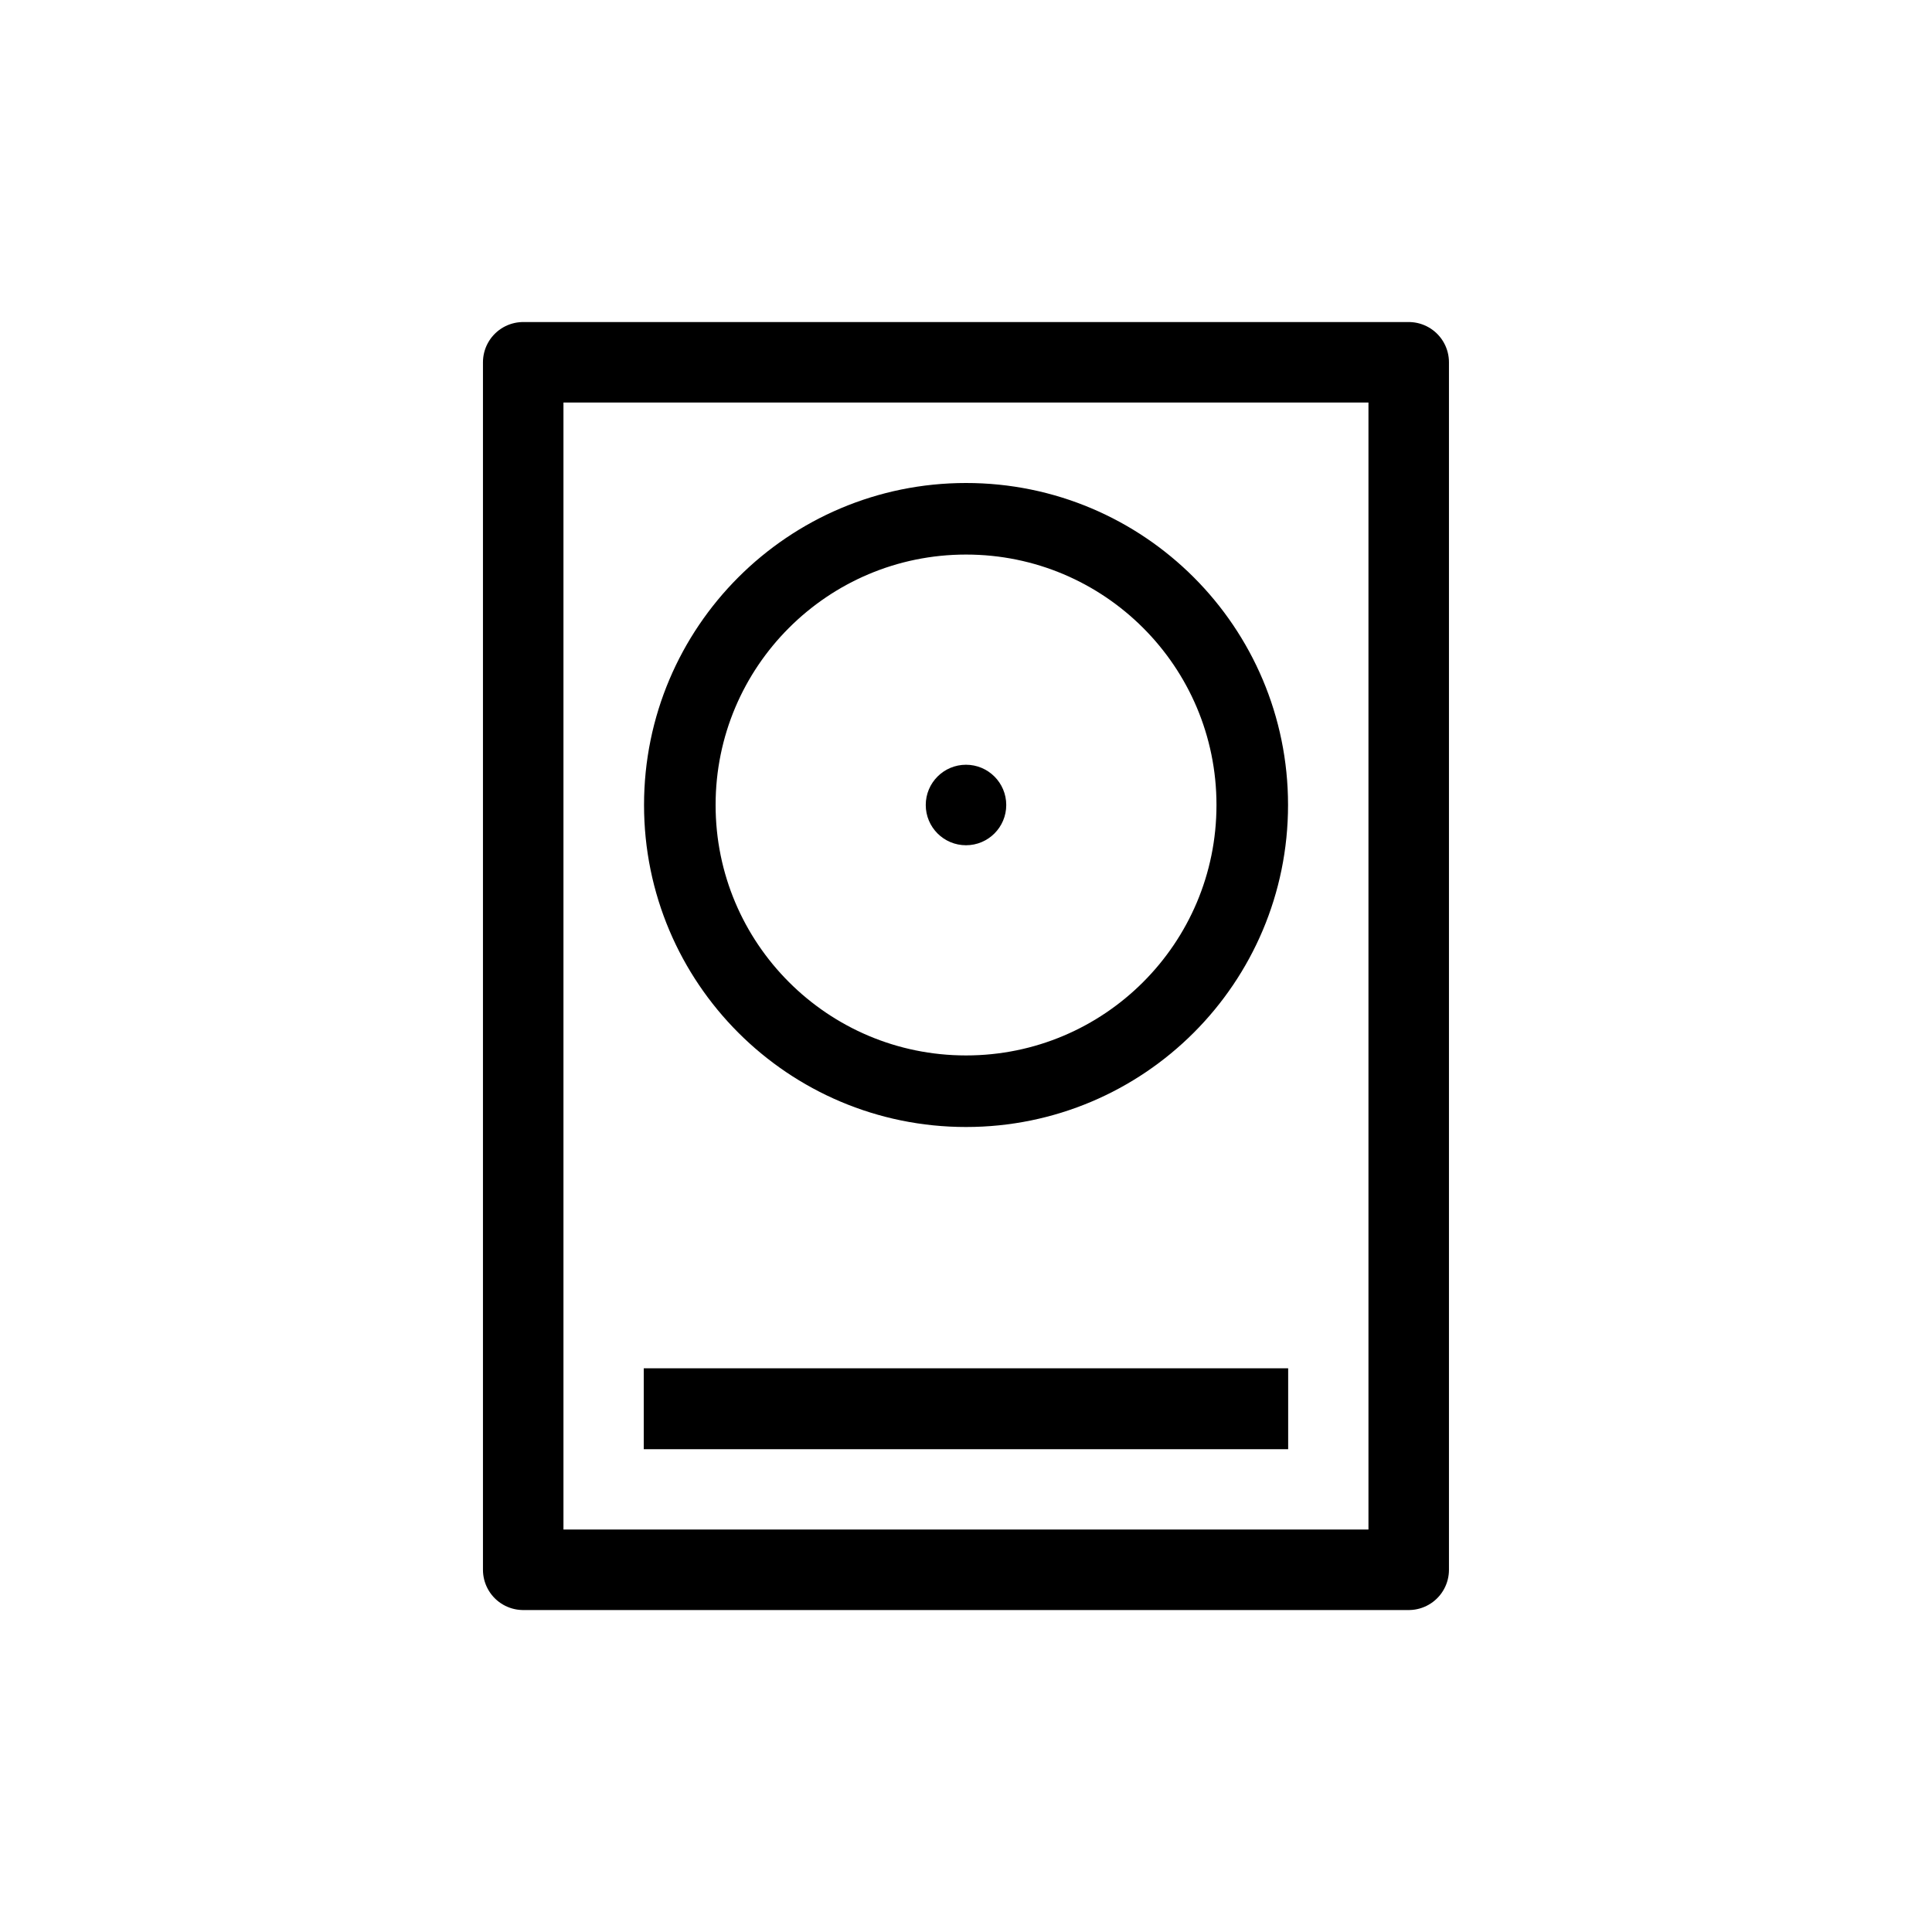
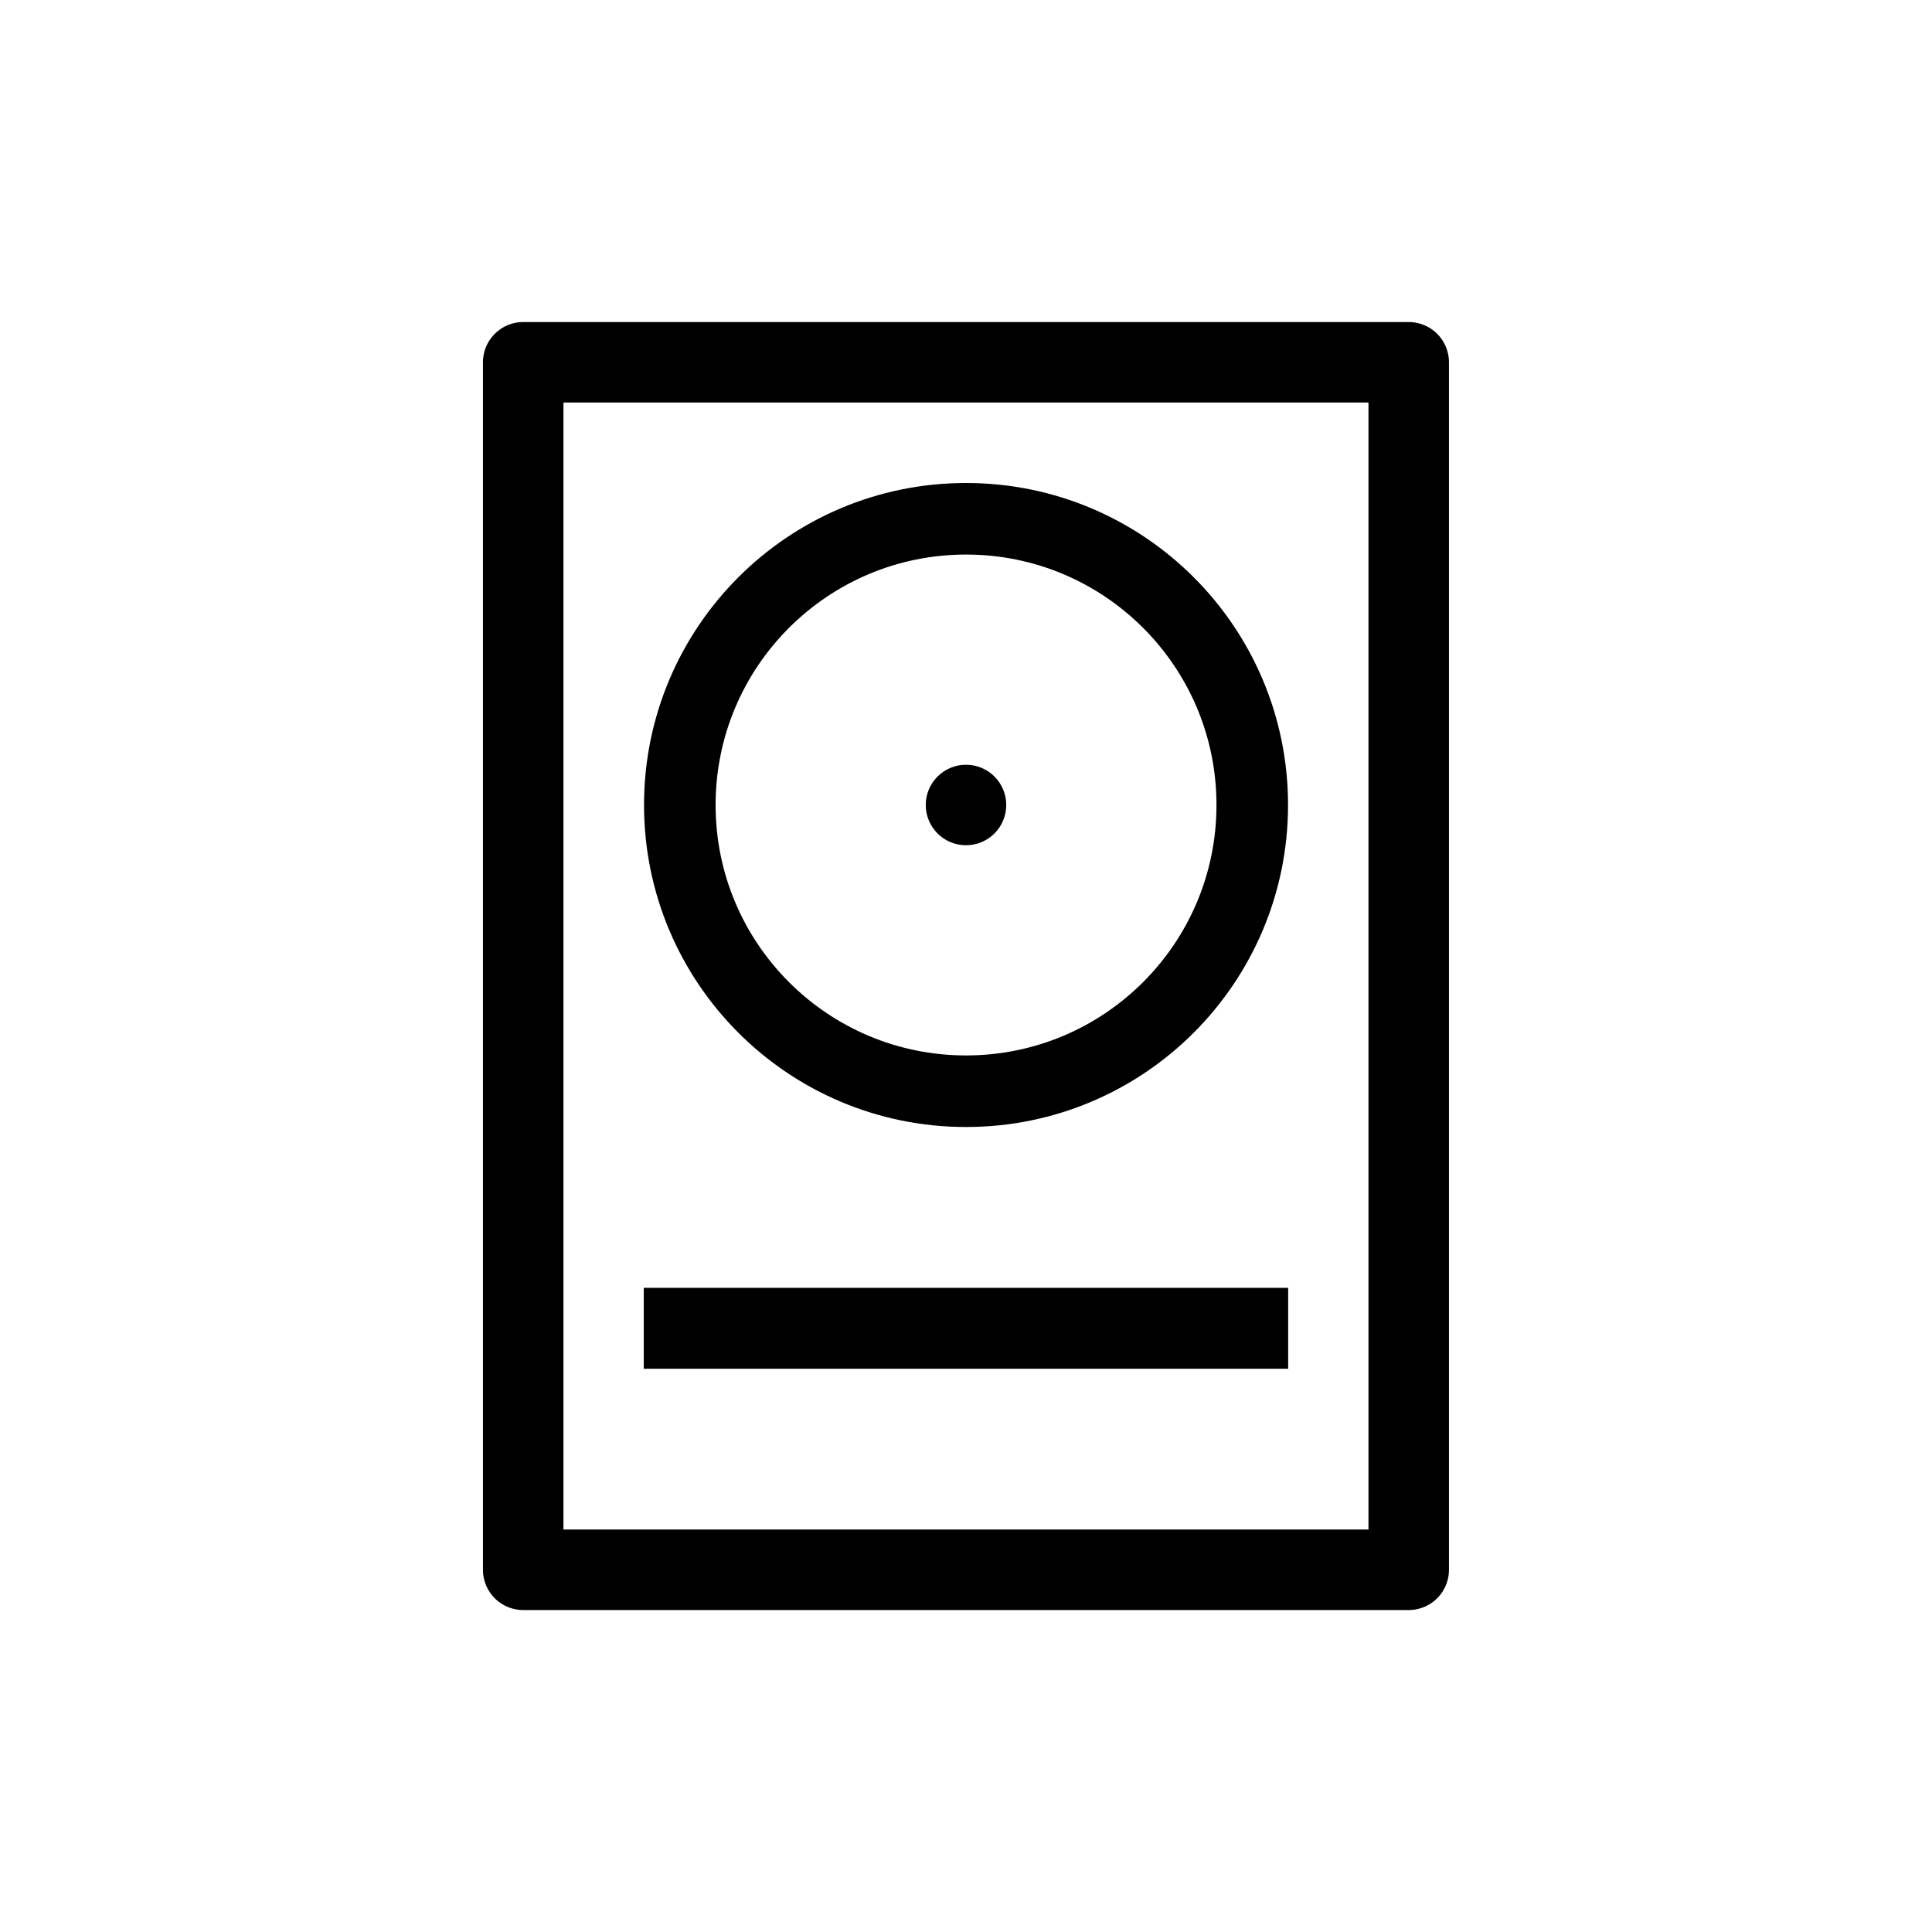
<svg xmlns="http://www.w3.org/2000/svg" xml:space="preserve" width="48" height="48" fill="currentColor" viewBox="0 0 48 48">
  <path fill="none" stroke="currentColor" stroke-dashoffset="2" stroke-linecap="round" stroke-linejoin="round" stroke-width="2" d="M34.999 9.001v30h-22v-30z" />
-   <path stroke="currentColor" stroke-dashoffset="2" d="M31.504 34.495v1.01h-15.01v-1.01z" />
+   <path stroke="currentColor" stroke-dashoffset="2" d="M31.504 32.496v1.01h-15.01v-1.01z" />
  <path fill="none" stroke="currentColor" stroke-dashoffset="2" stroke-width="1.778" d="M31.112 19.999a7.11 7.11 0 0 1-7.111 7.112 7.11 7.11 0 0 1-7.111-7.112 7.11 7.11 0 0 1 7.11-7.11 7.11 7.11 0 0 1 7.112 7.11z" />
  <path d="M25 20a1 1 0 0 1-1 1 1 1 0 0 1-1-1 1 1 0 0 1 1-1 1 1 0 0 1 1 1" />
</svg>
